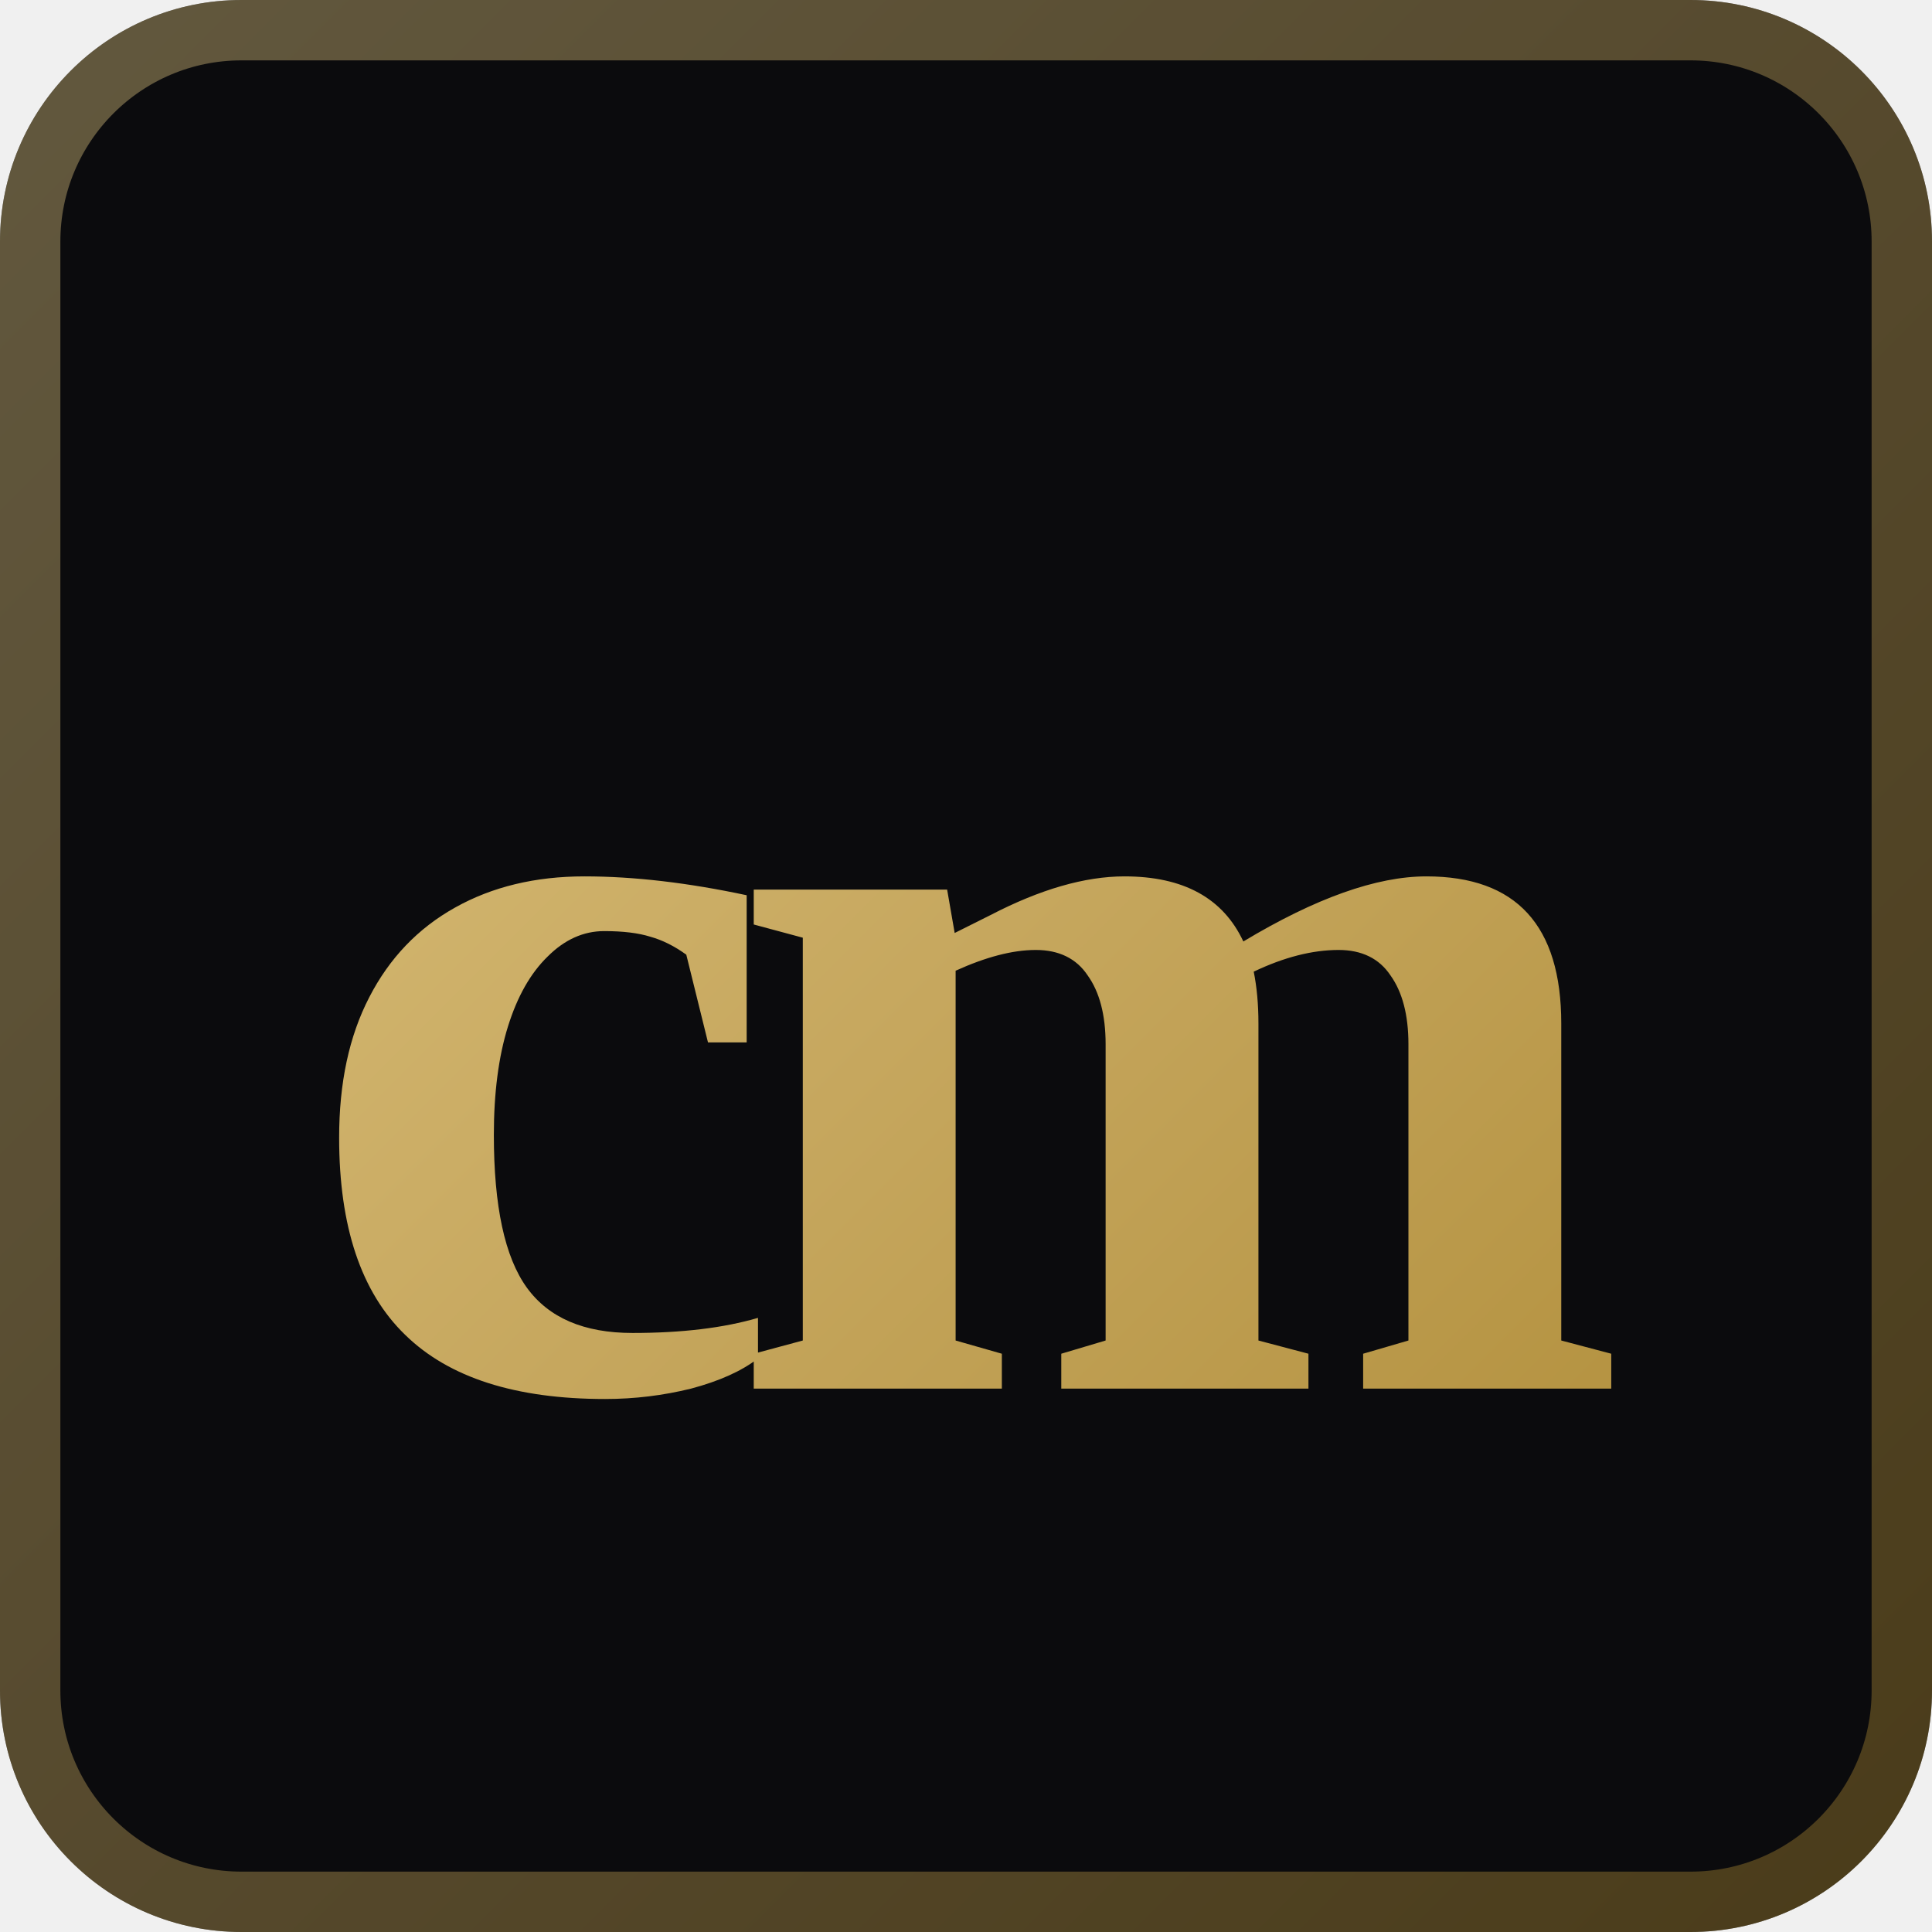
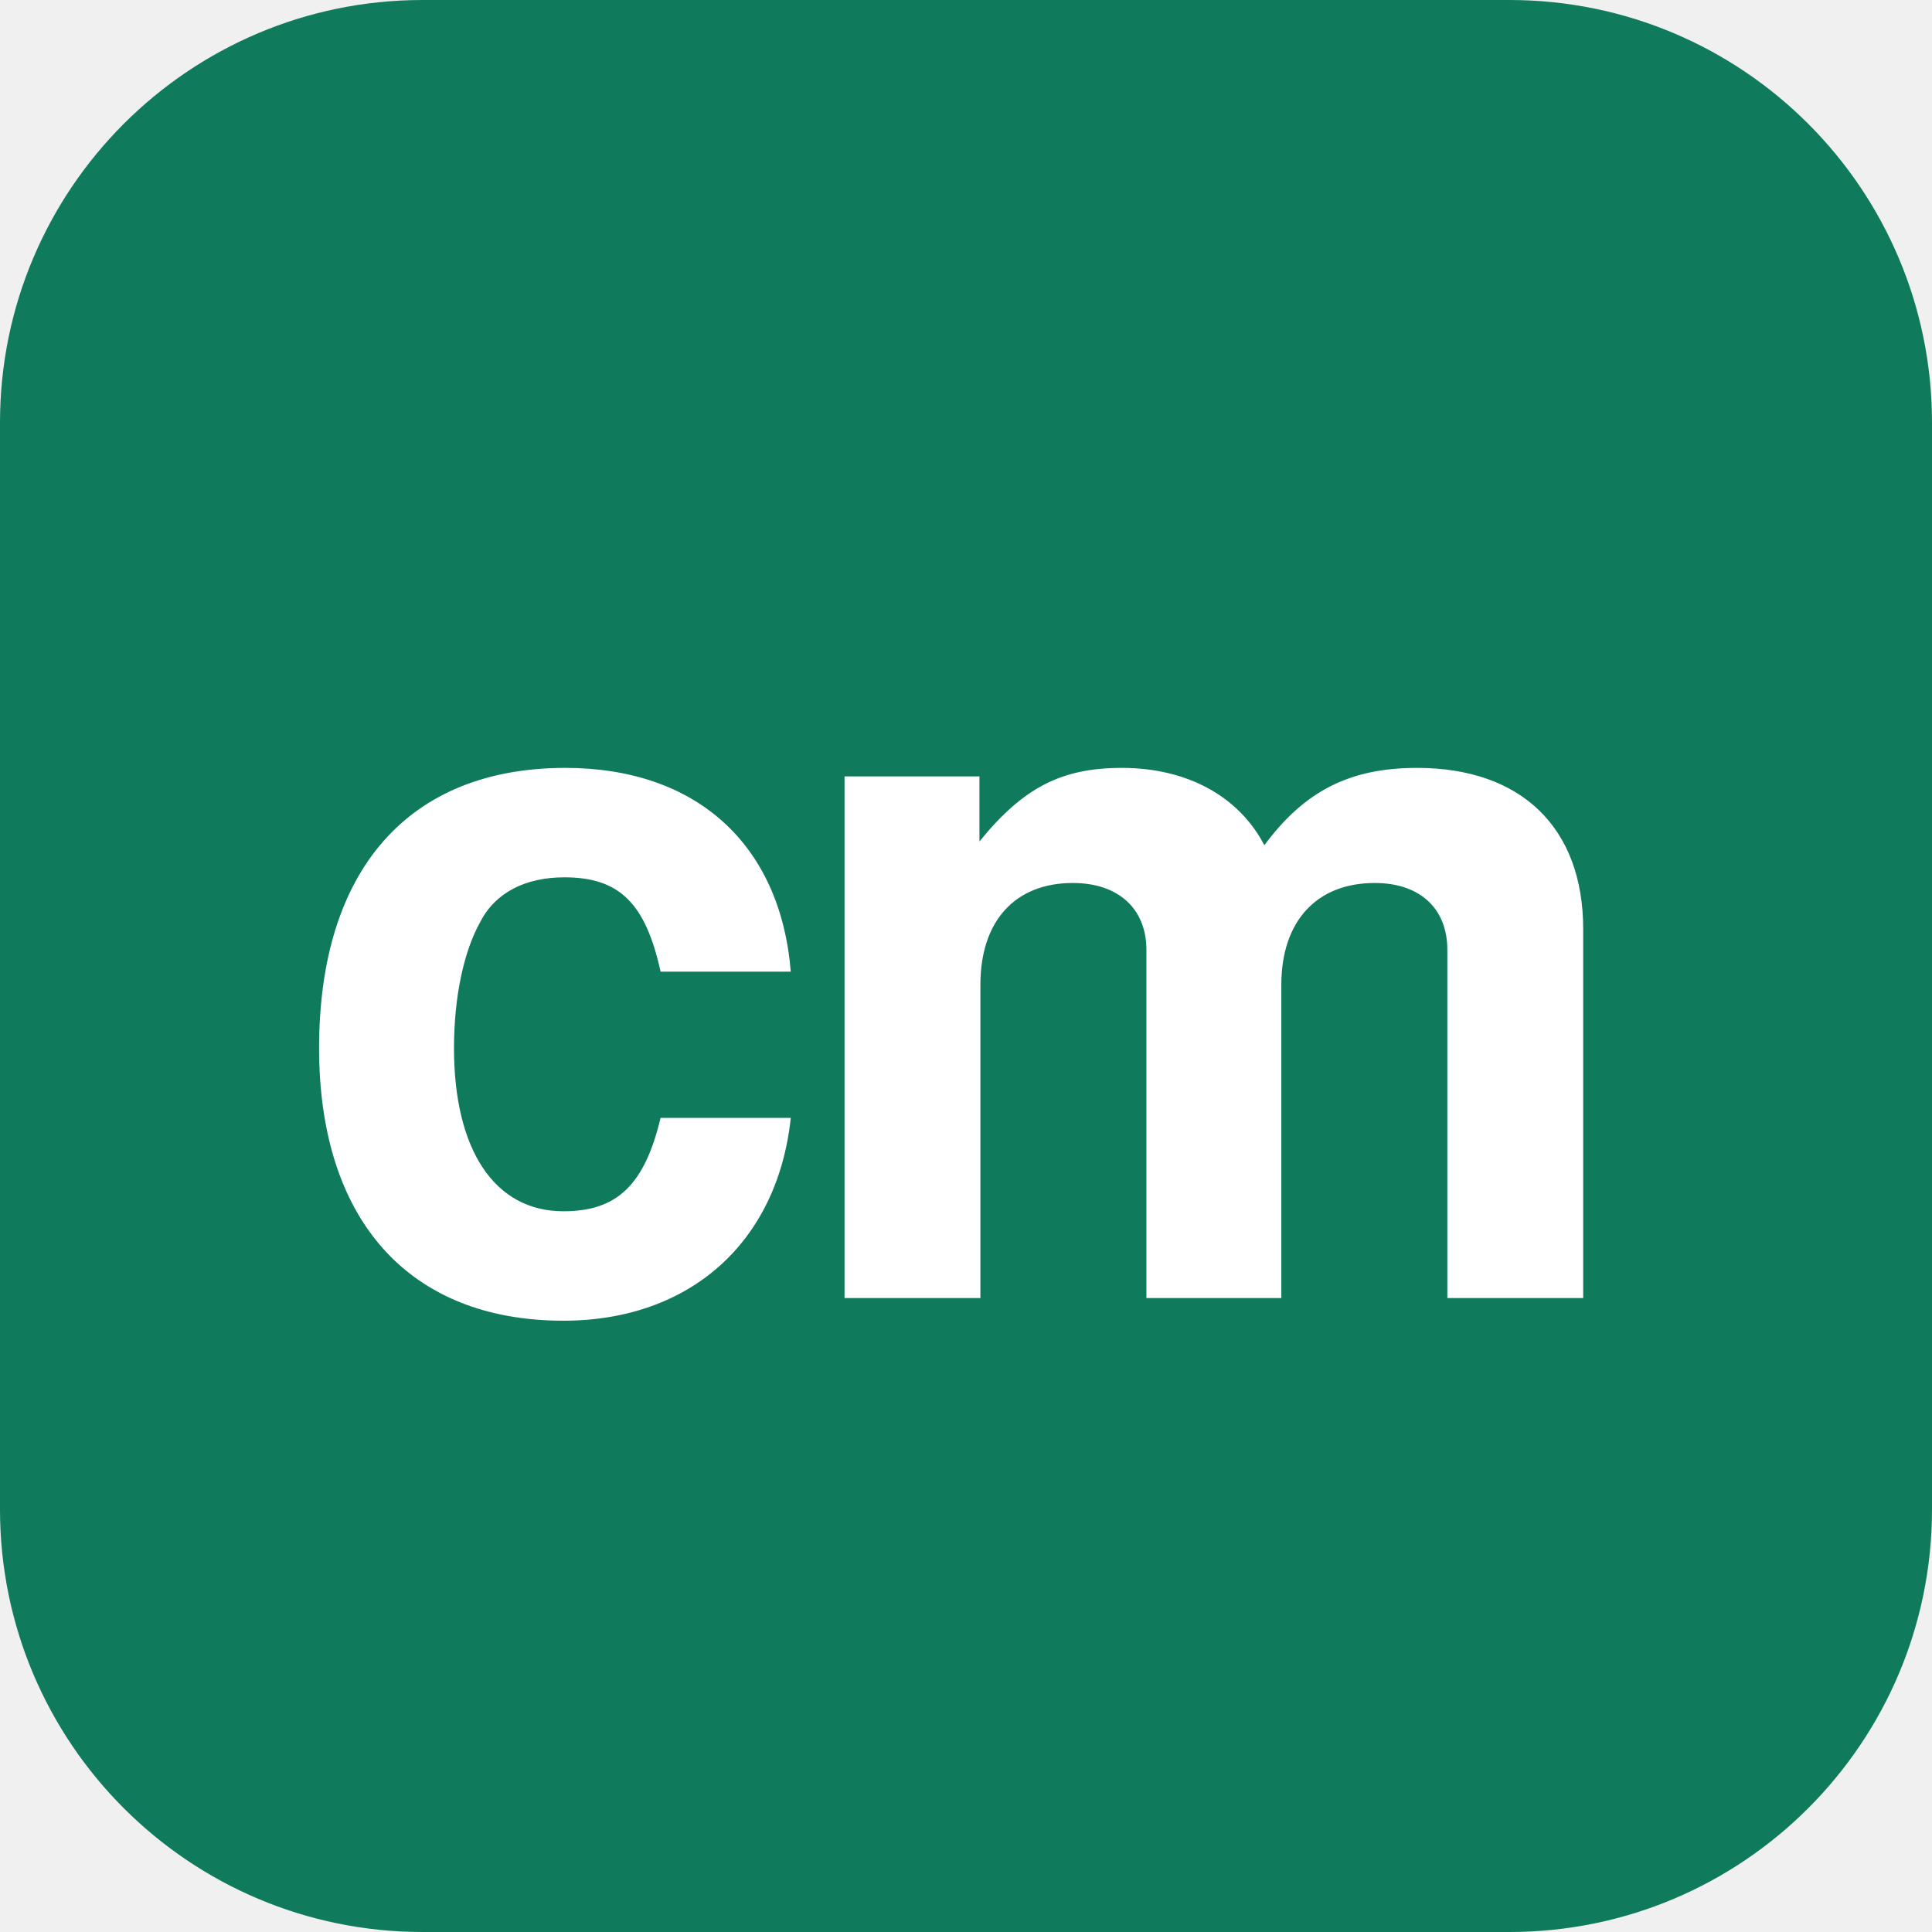
<svg xmlns="http://www.w3.org/2000/svg" viewBox="0 0 32 32">
-   <defs>
-     <linearGradient id="g" x1="0" y1="0" x2="32" y2="32" gradientUnits="userSpaceOnUse">
-       <stop offset="0" stop-color="#E4CB88" />
-       <stop offset="0.5" stop-color="#C6A75E" />
-       <stop offset="1" stop-color="#A8842C" />
-     </linearGradient>
-   </defs>
-   <rect width="32" height="32" rx="4" fill="#0B0B0D" />
-   <rect x="0.5" y="0.5" width="31" height="31" rx="3.5" fill="none" stroke="url(#g)" stroke-width="1" opacity="0.4" />
-   <text x="16" y="23" text-anchor="middle" font-family="'Fraunces','Times New Roman',Georgia,serif" font-size="18" font-weight="700" fill="url(#g)" letter-spacing="-1">cm</text>
+   <rect width="32" height="32" rx="7" fill="#0F7B5C" />
+   <text x="16" y="21.5" text-anchor="middle" font-family="system-ui,-apple-system,'Segoe UI',Helvetica,Arial,sans-serif" font-size="16" font-weight="800" fill="#fff" letter-spacing="-0.6">cm</text>
</svg>
